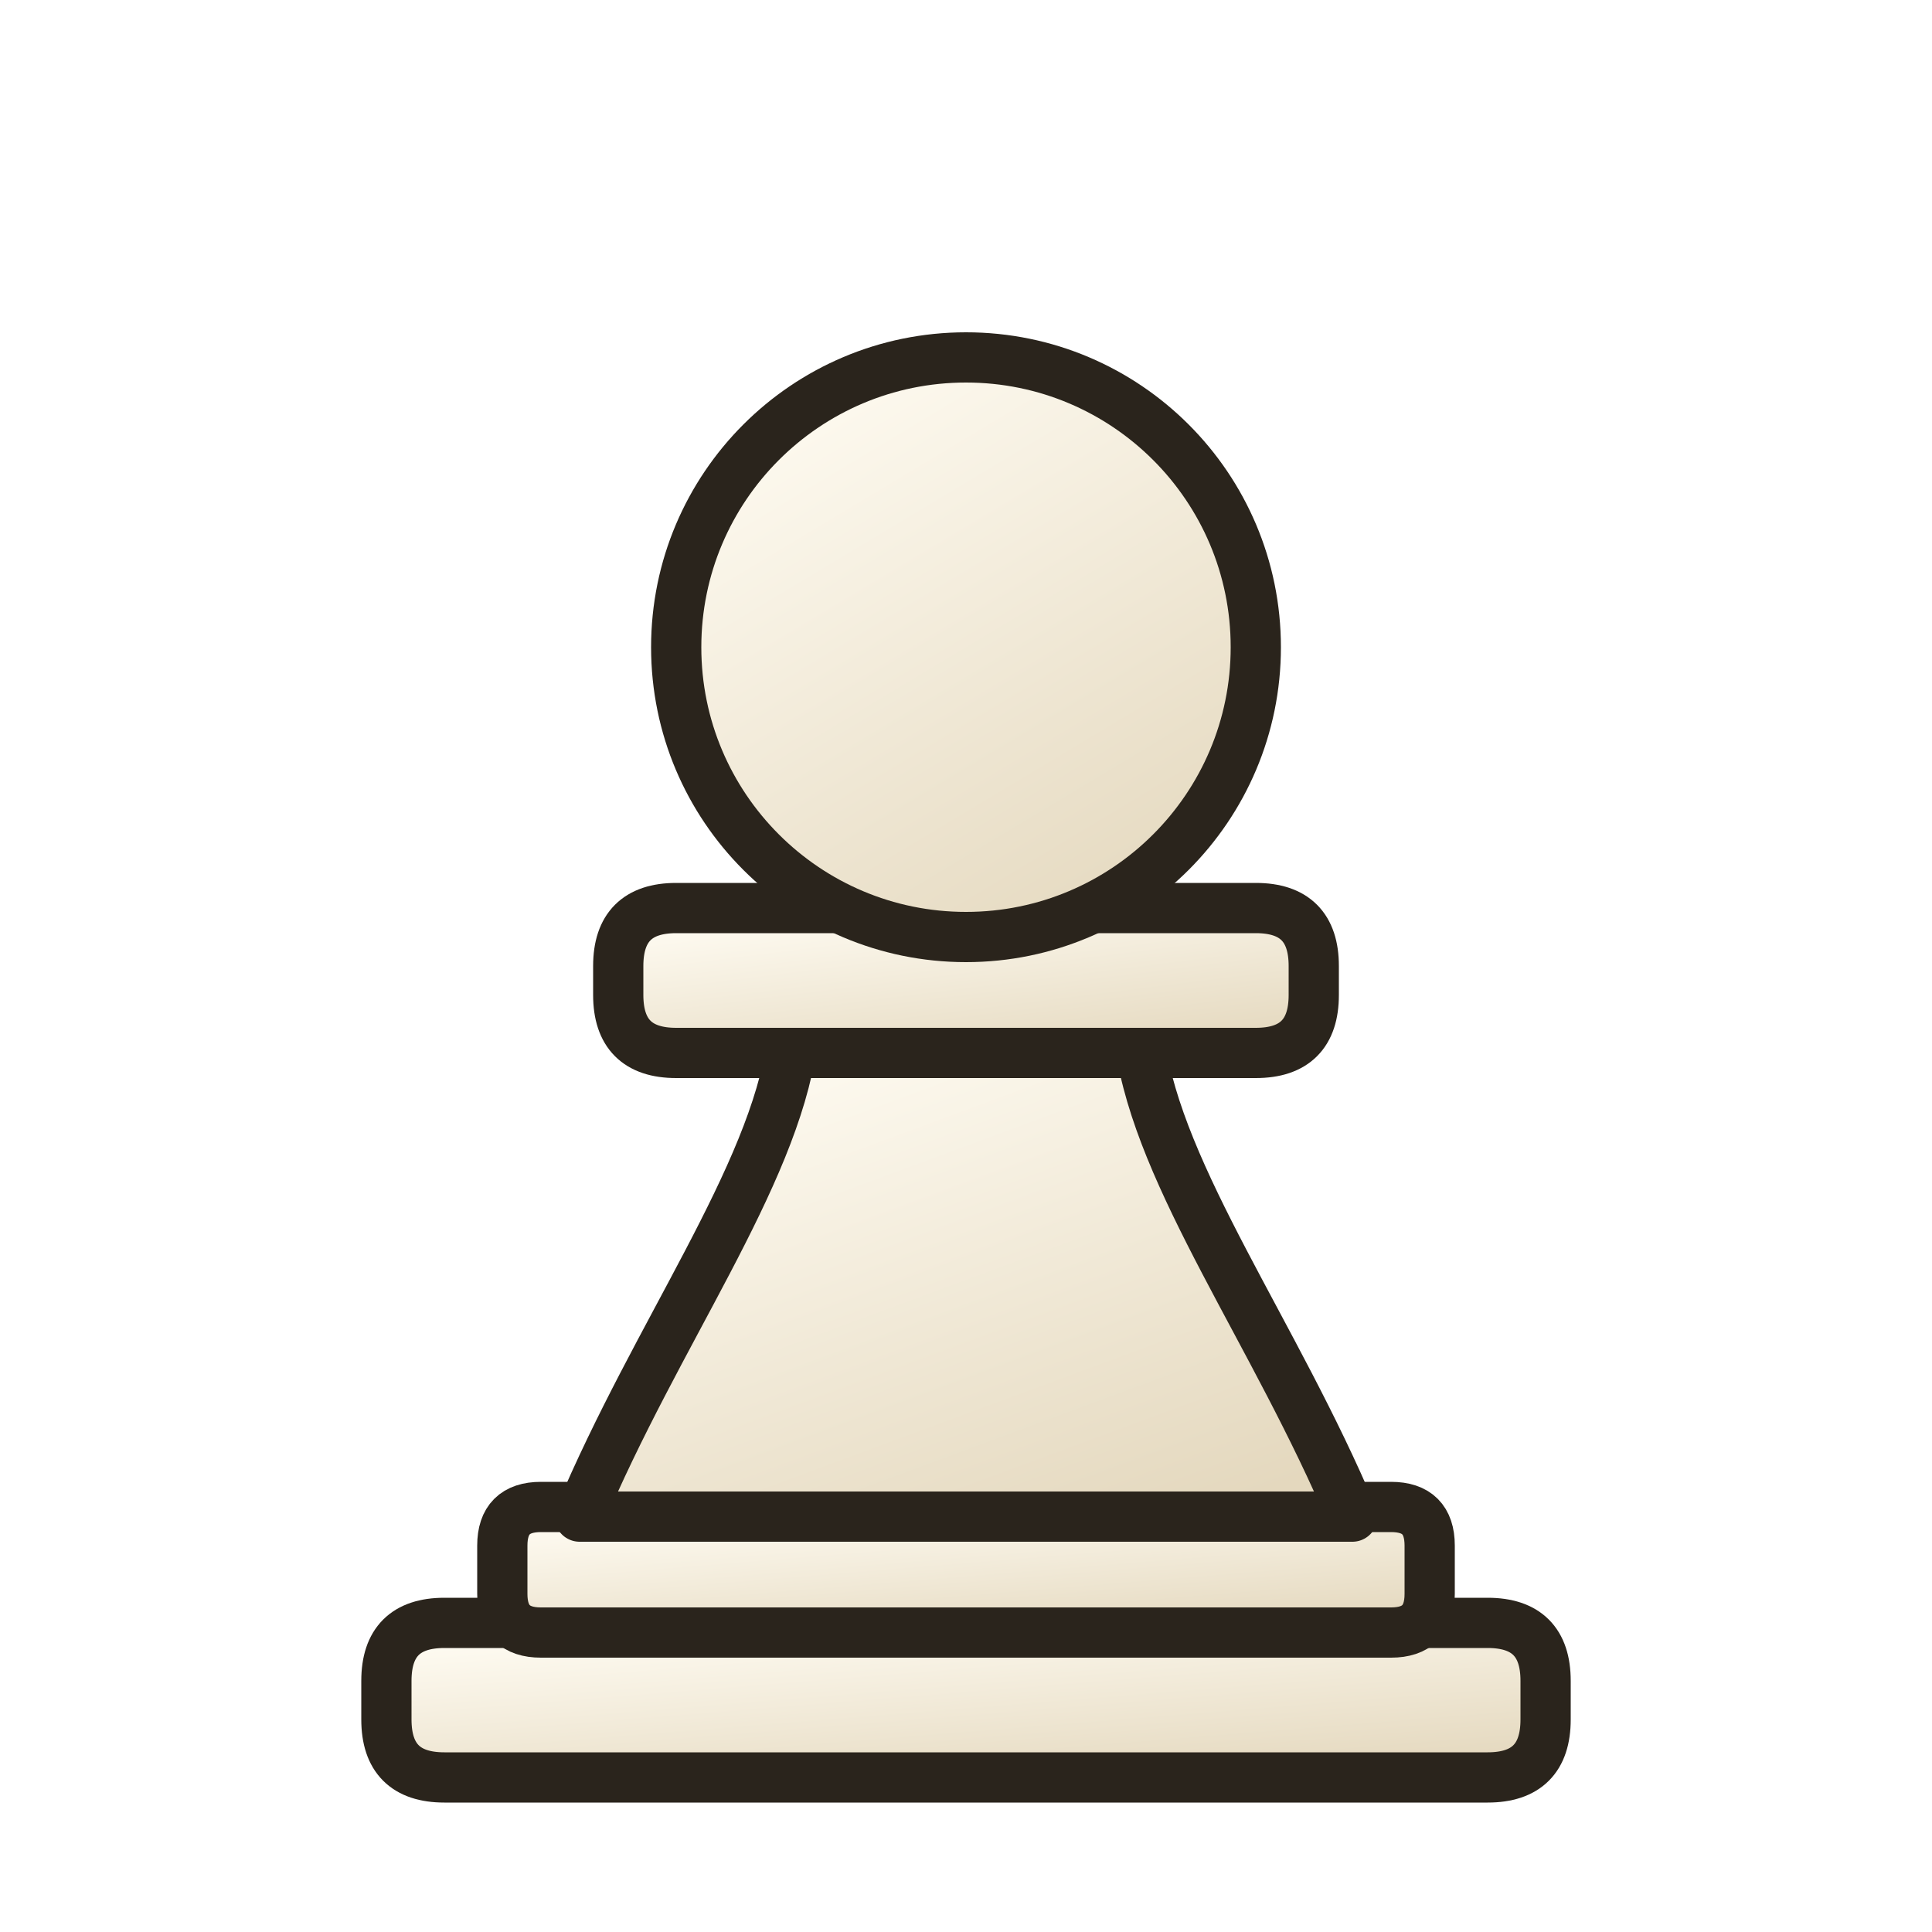
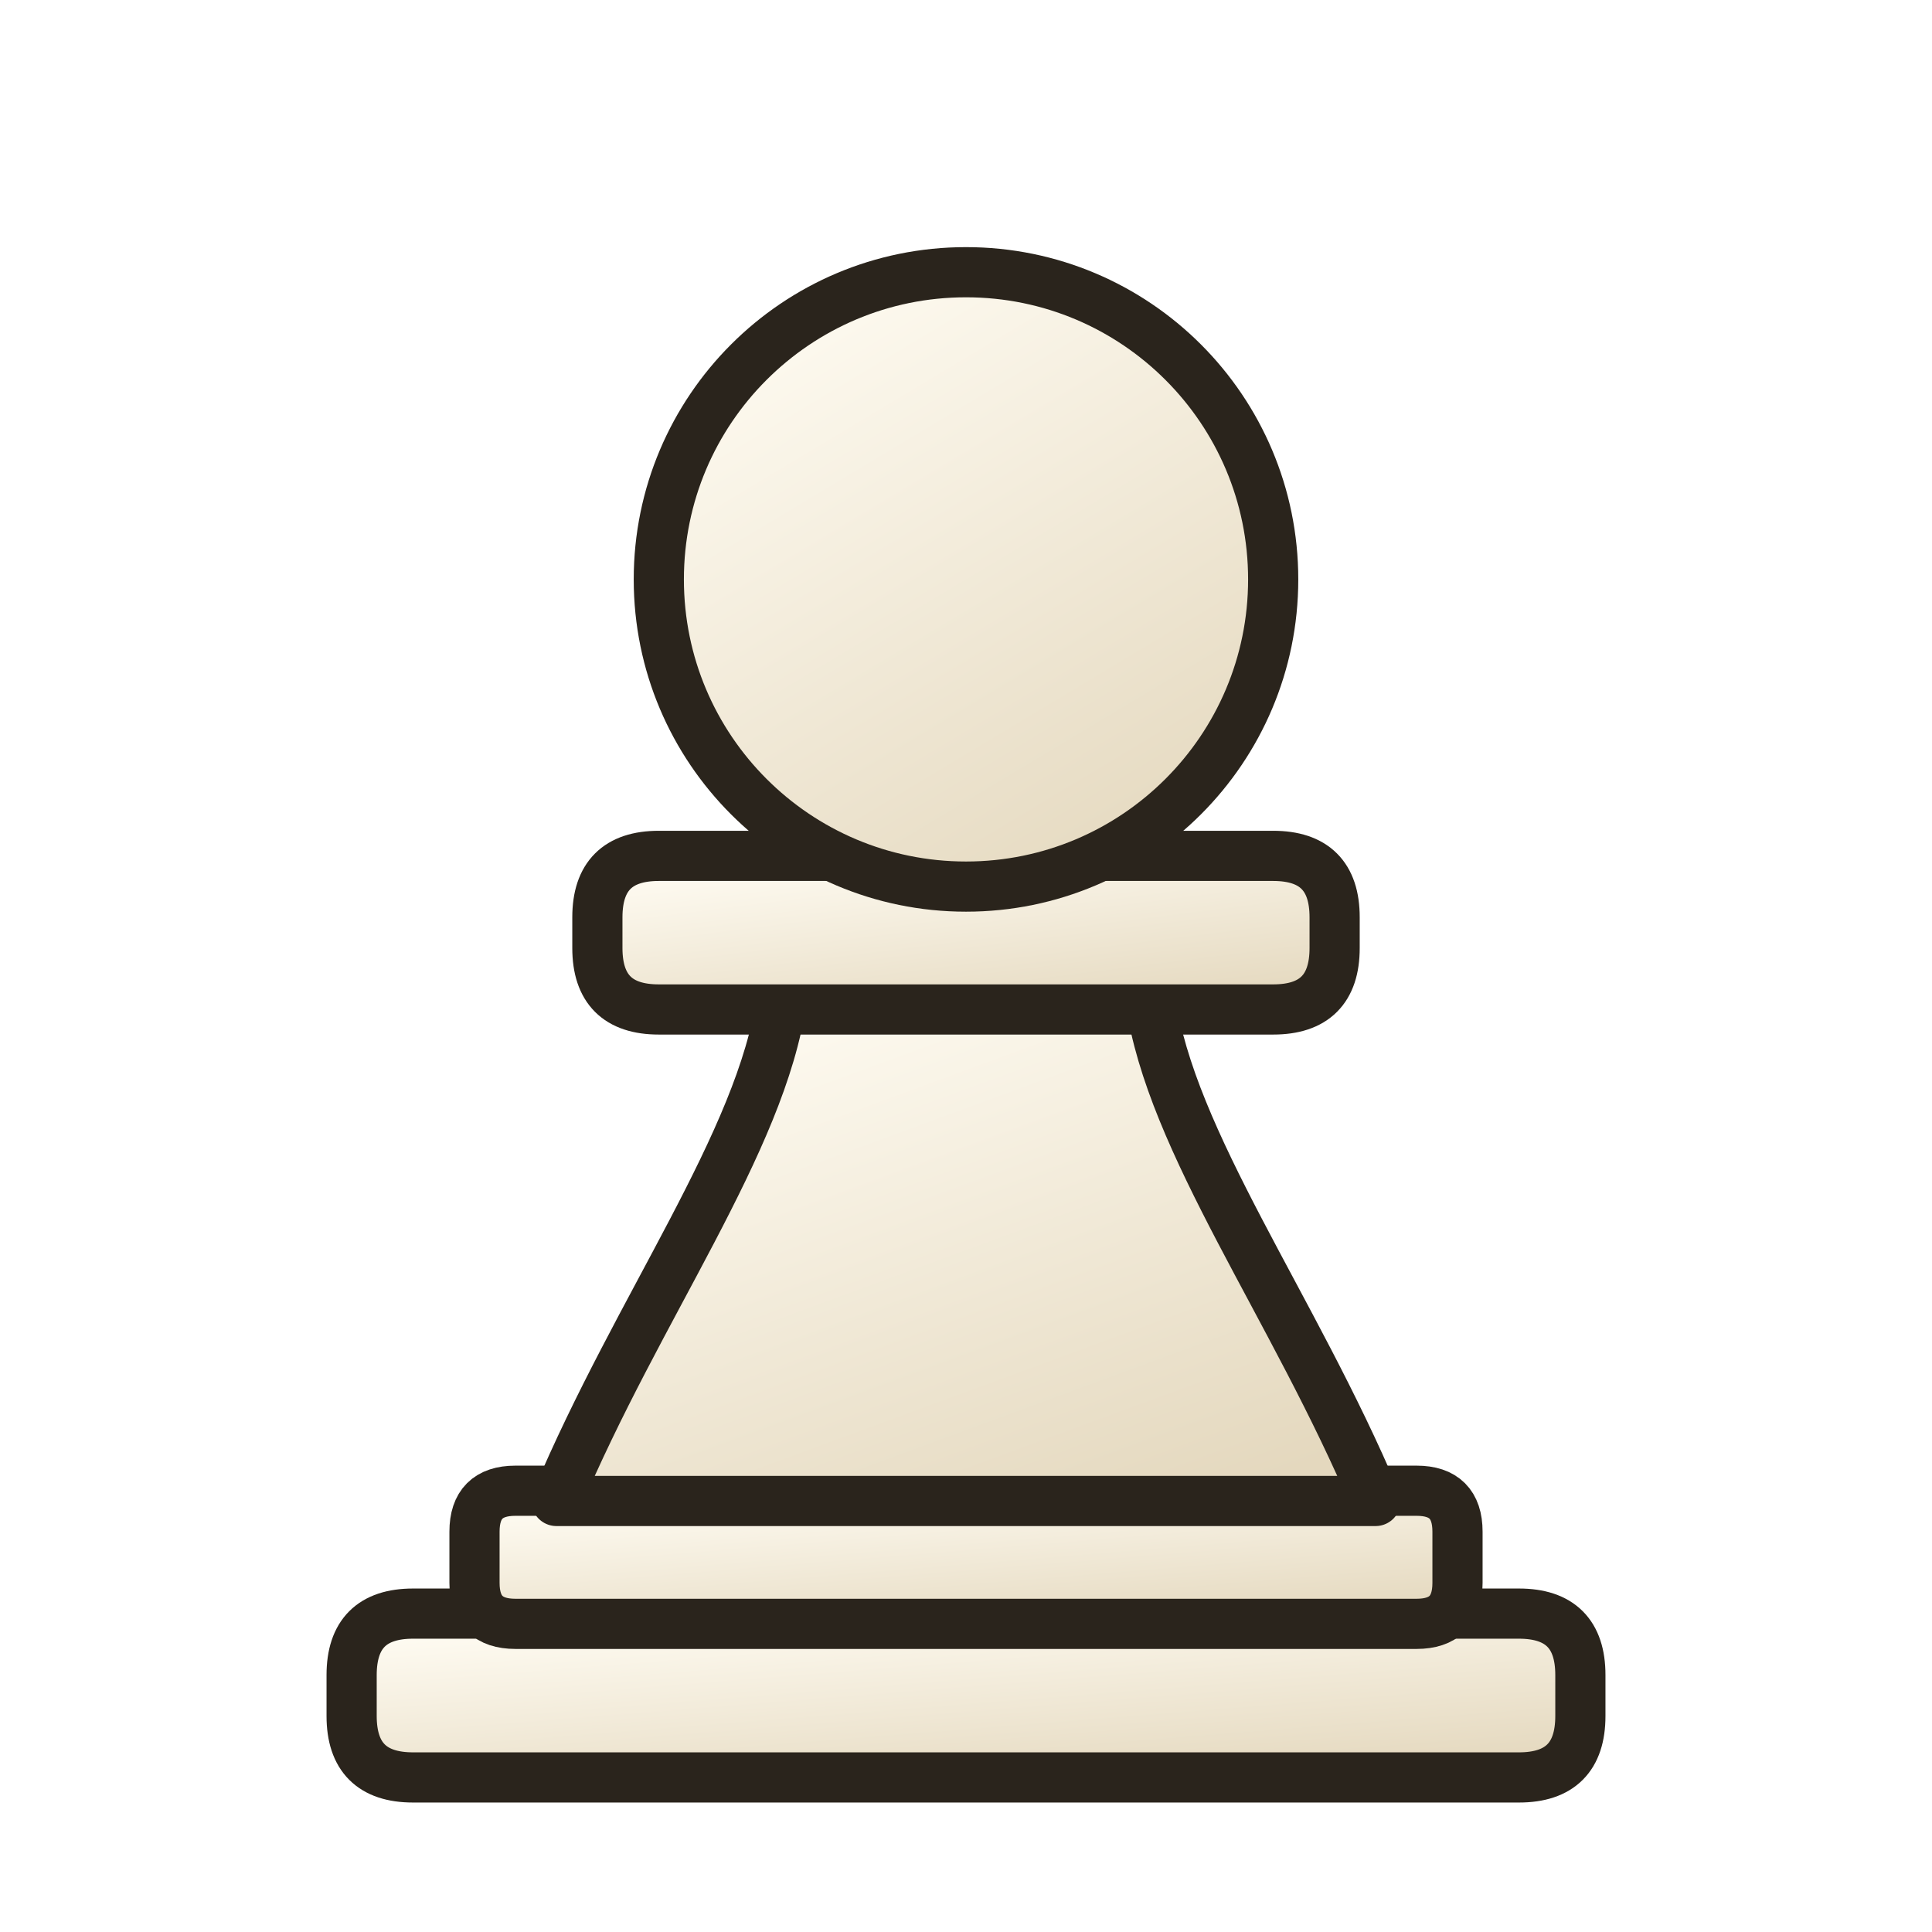
<svg xmlns="http://www.w3.org/2000/svg" viewBox="0 0 100 100">
  <defs>
    <linearGradient id="gwp" x1="0.2" y1="0" x2="0.8" y2="1">
      <stop offset="0" stop-color="#fffcf3" />
      <stop offset="1" stop-color="#e4d8be" />
    </linearGradient>
  </defs>
-   <path d="M23 84 H77 Q80 84 80 87 V89 Q80 92 77 92 H23 Q20 92 20 89 V87 Q20 84 23 84 Z" fill="url(#gwp)" stroke="#2a241c" stroke-width="2.6" stroke-linejoin="round" />
-   <path d="M28 78 H72 Q74 78 74 80 V82.5 Q74 84.5 72 84.5 H28 Q26 84.5 26 82.5 V80 Q26 78 28 78 Z" fill="url(#gwp)" stroke="#2a241c" stroke-width="2.6" stroke-linejoin="round" />
-   <path d="M30 78.5 C34 69 40 61 41 54 H59 C60 61 66 69 70 78.5 Z" fill="url(#gwp)" stroke="#2a241c" stroke-width="2.6" stroke-linejoin="round" />
-   <path d="M35 47 H65 Q68 47 68 50 V51.5 Q68 54.5 65 54.5 H35 Q32 54.5 32 51.5 V50 Q32 47 35 47 Z" fill="url(#gwp)" stroke="#2a241c" stroke-width="2.6" stroke-linejoin="round" />
-   <path d="M35 33.5 a15 15 0 1 0 30 0 a15 15 0 1 0 -30 0 Z" fill="url(#gwp)" stroke="#2a241c" stroke-width="2.6" stroke-linejoin="round" />
+   <g transform="translate(50 92) scale(1.06) translate(-50 -92)">
+     <path d="M23 84 H77 Q80 84 80 87 V89 Q80 92 77 92 H23 Q20 92 20 89 V87 Q20 84 23 84 Z" fill="url(#gwp)" stroke="#2a241c" stroke-width="2.45" stroke-linejoin="round" />
+     <path d="M28 78 H72 Q74 78 74 80 V82.5 Q74 84.5 72 84.5 H28 Q26 84.5 26 82.5 V80 Q26 78 28 78 Z" fill="url(#gwp)" stroke="#2a241c" stroke-width="2.45" stroke-linejoin="round" />
+     <path d="M30 78.5 C34 69 40 61 41 54 H59 C60 61 66 69 70 78.5 Z" fill="url(#gwp)" stroke="#2a241c" stroke-width="2.45" stroke-linejoin="round" />
+     <path d="M35 47 H65 Q68 47 68 50 V51.5 Q68 54.5 65 54.5 H35 Q32 54.5 32 51.5 V50 Q32 47 35 47 Z" fill="url(#gwp)" stroke="#2a241c" stroke-width="2.45" stroke-linejoin="round" />
+     <path d="M35 33.5 a15 15 0 1 0 30 0 a15 15 0 1 0 -30 0 Z" fill="url(#gwp)" stroke="#2a241c" stroke-width="2.45" stroke-linejoin="round" />
+   </g>
</svg>
